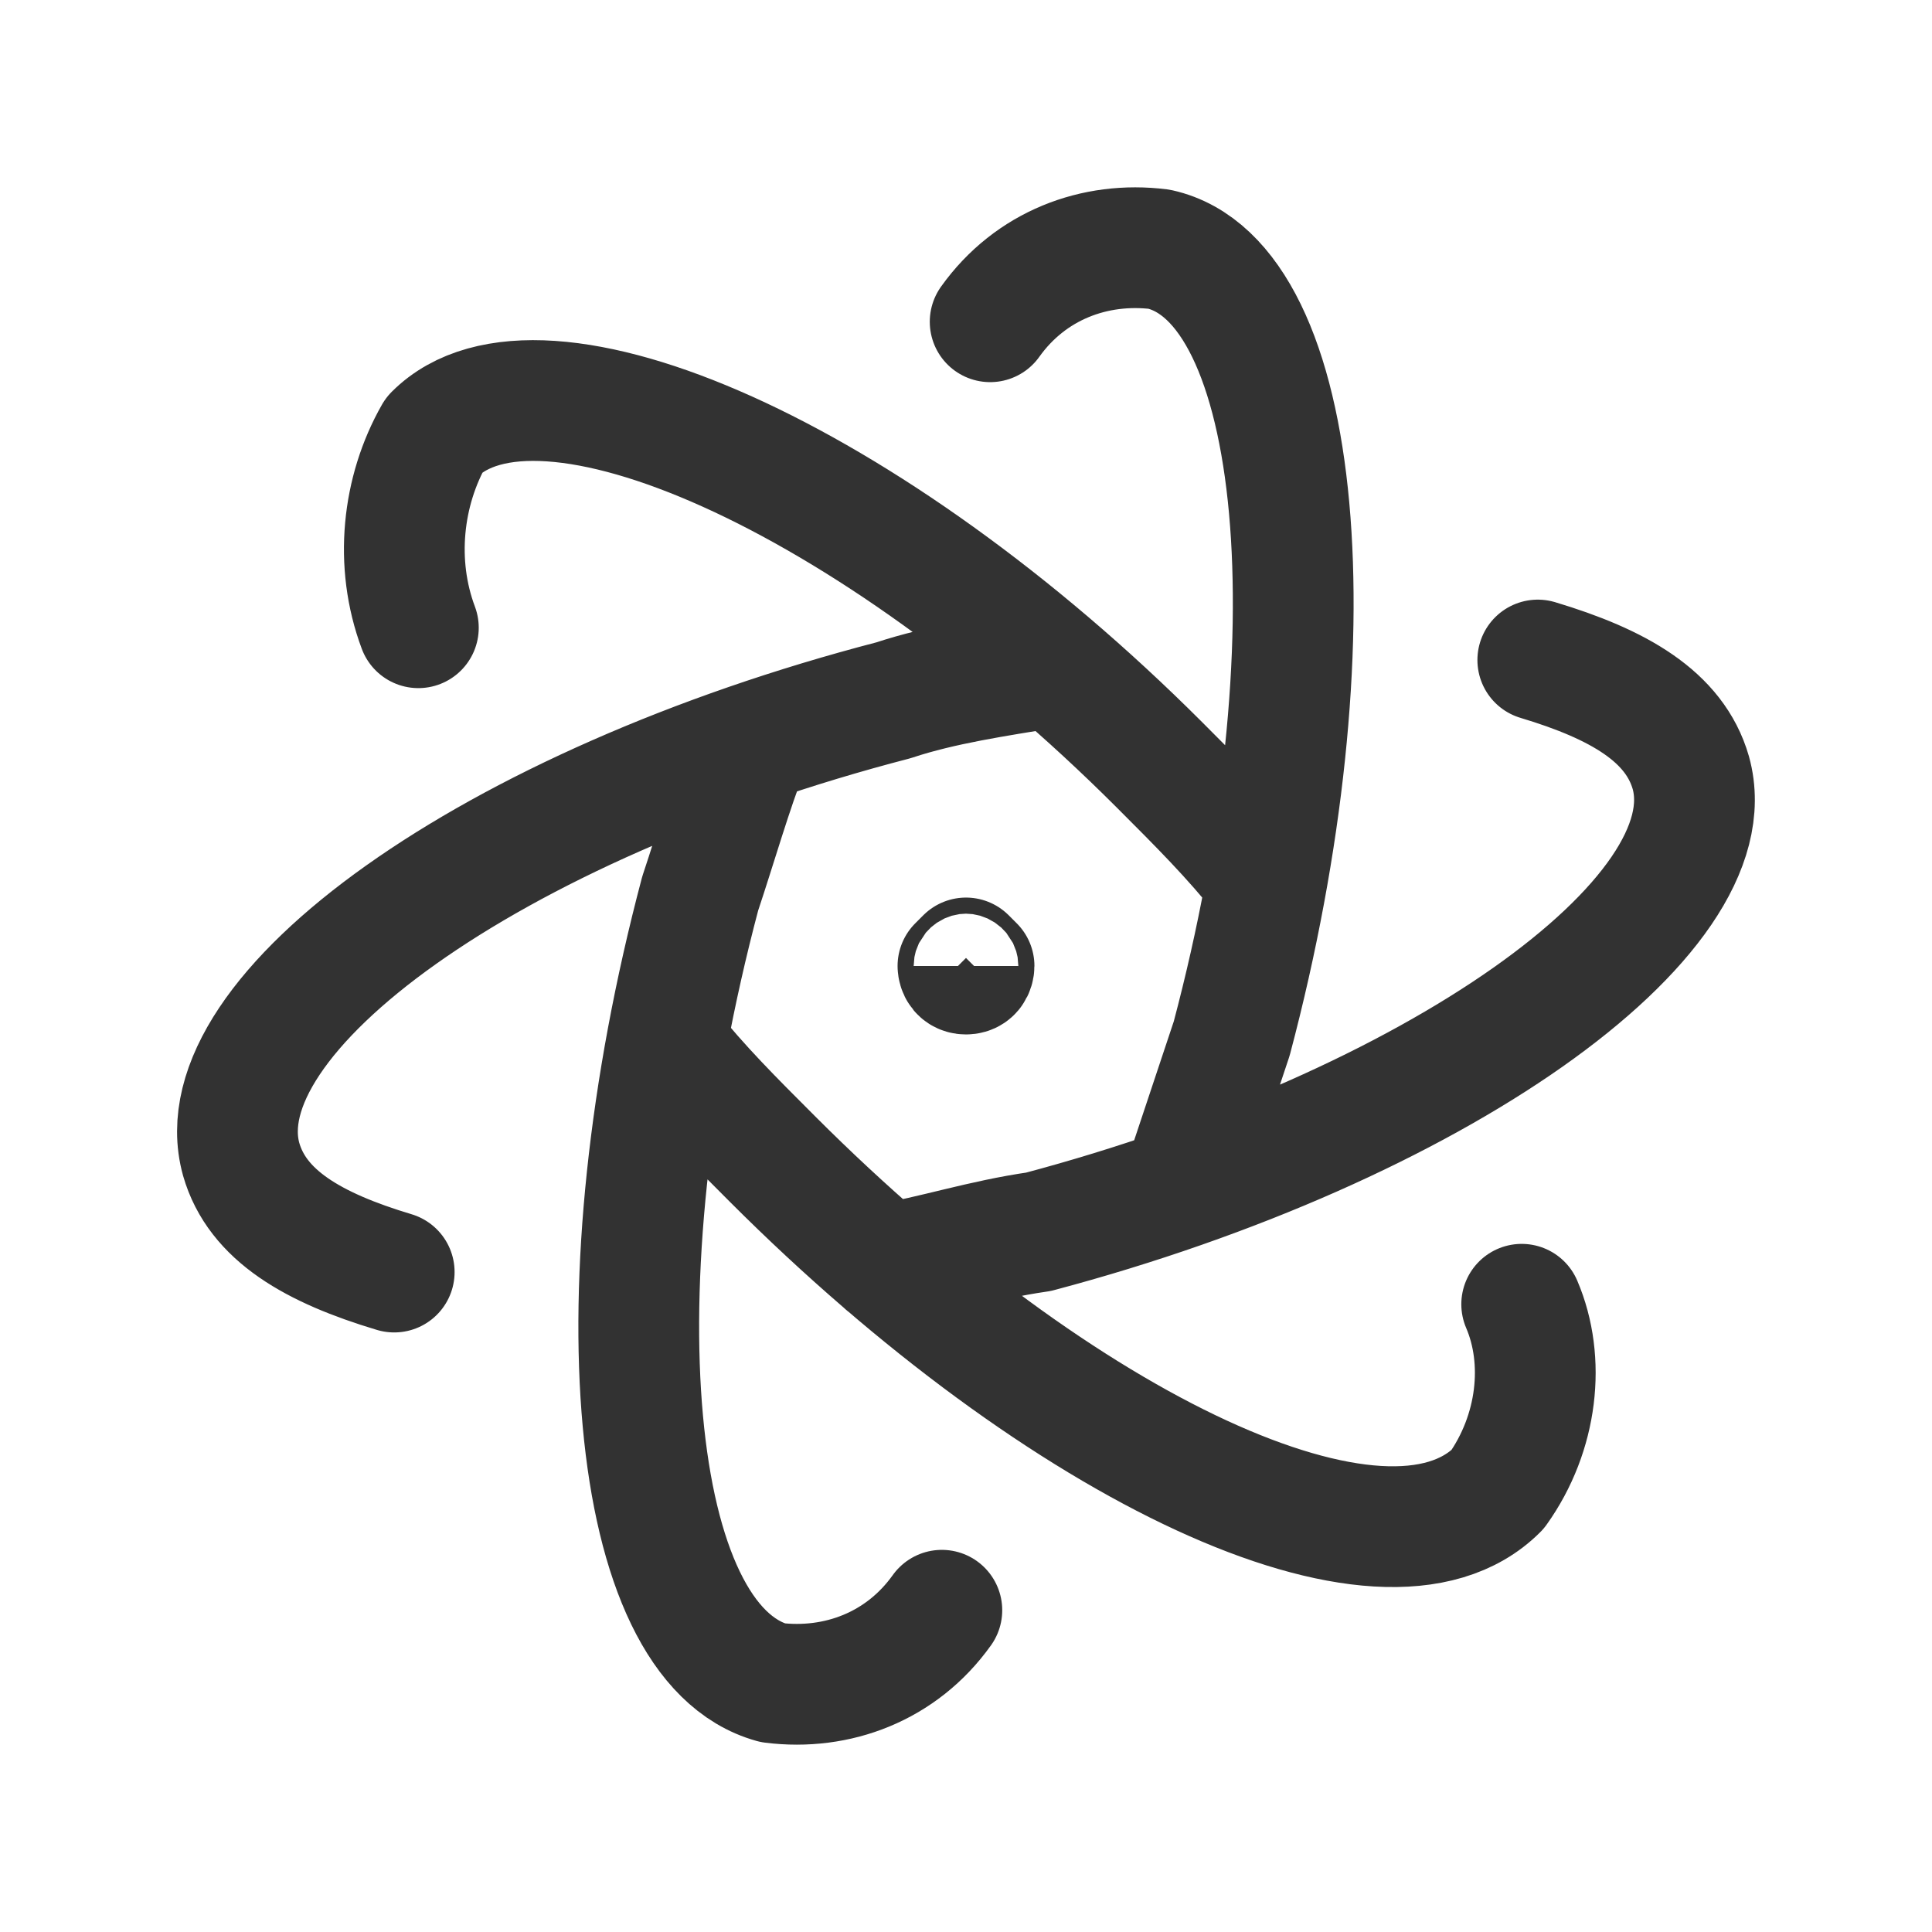
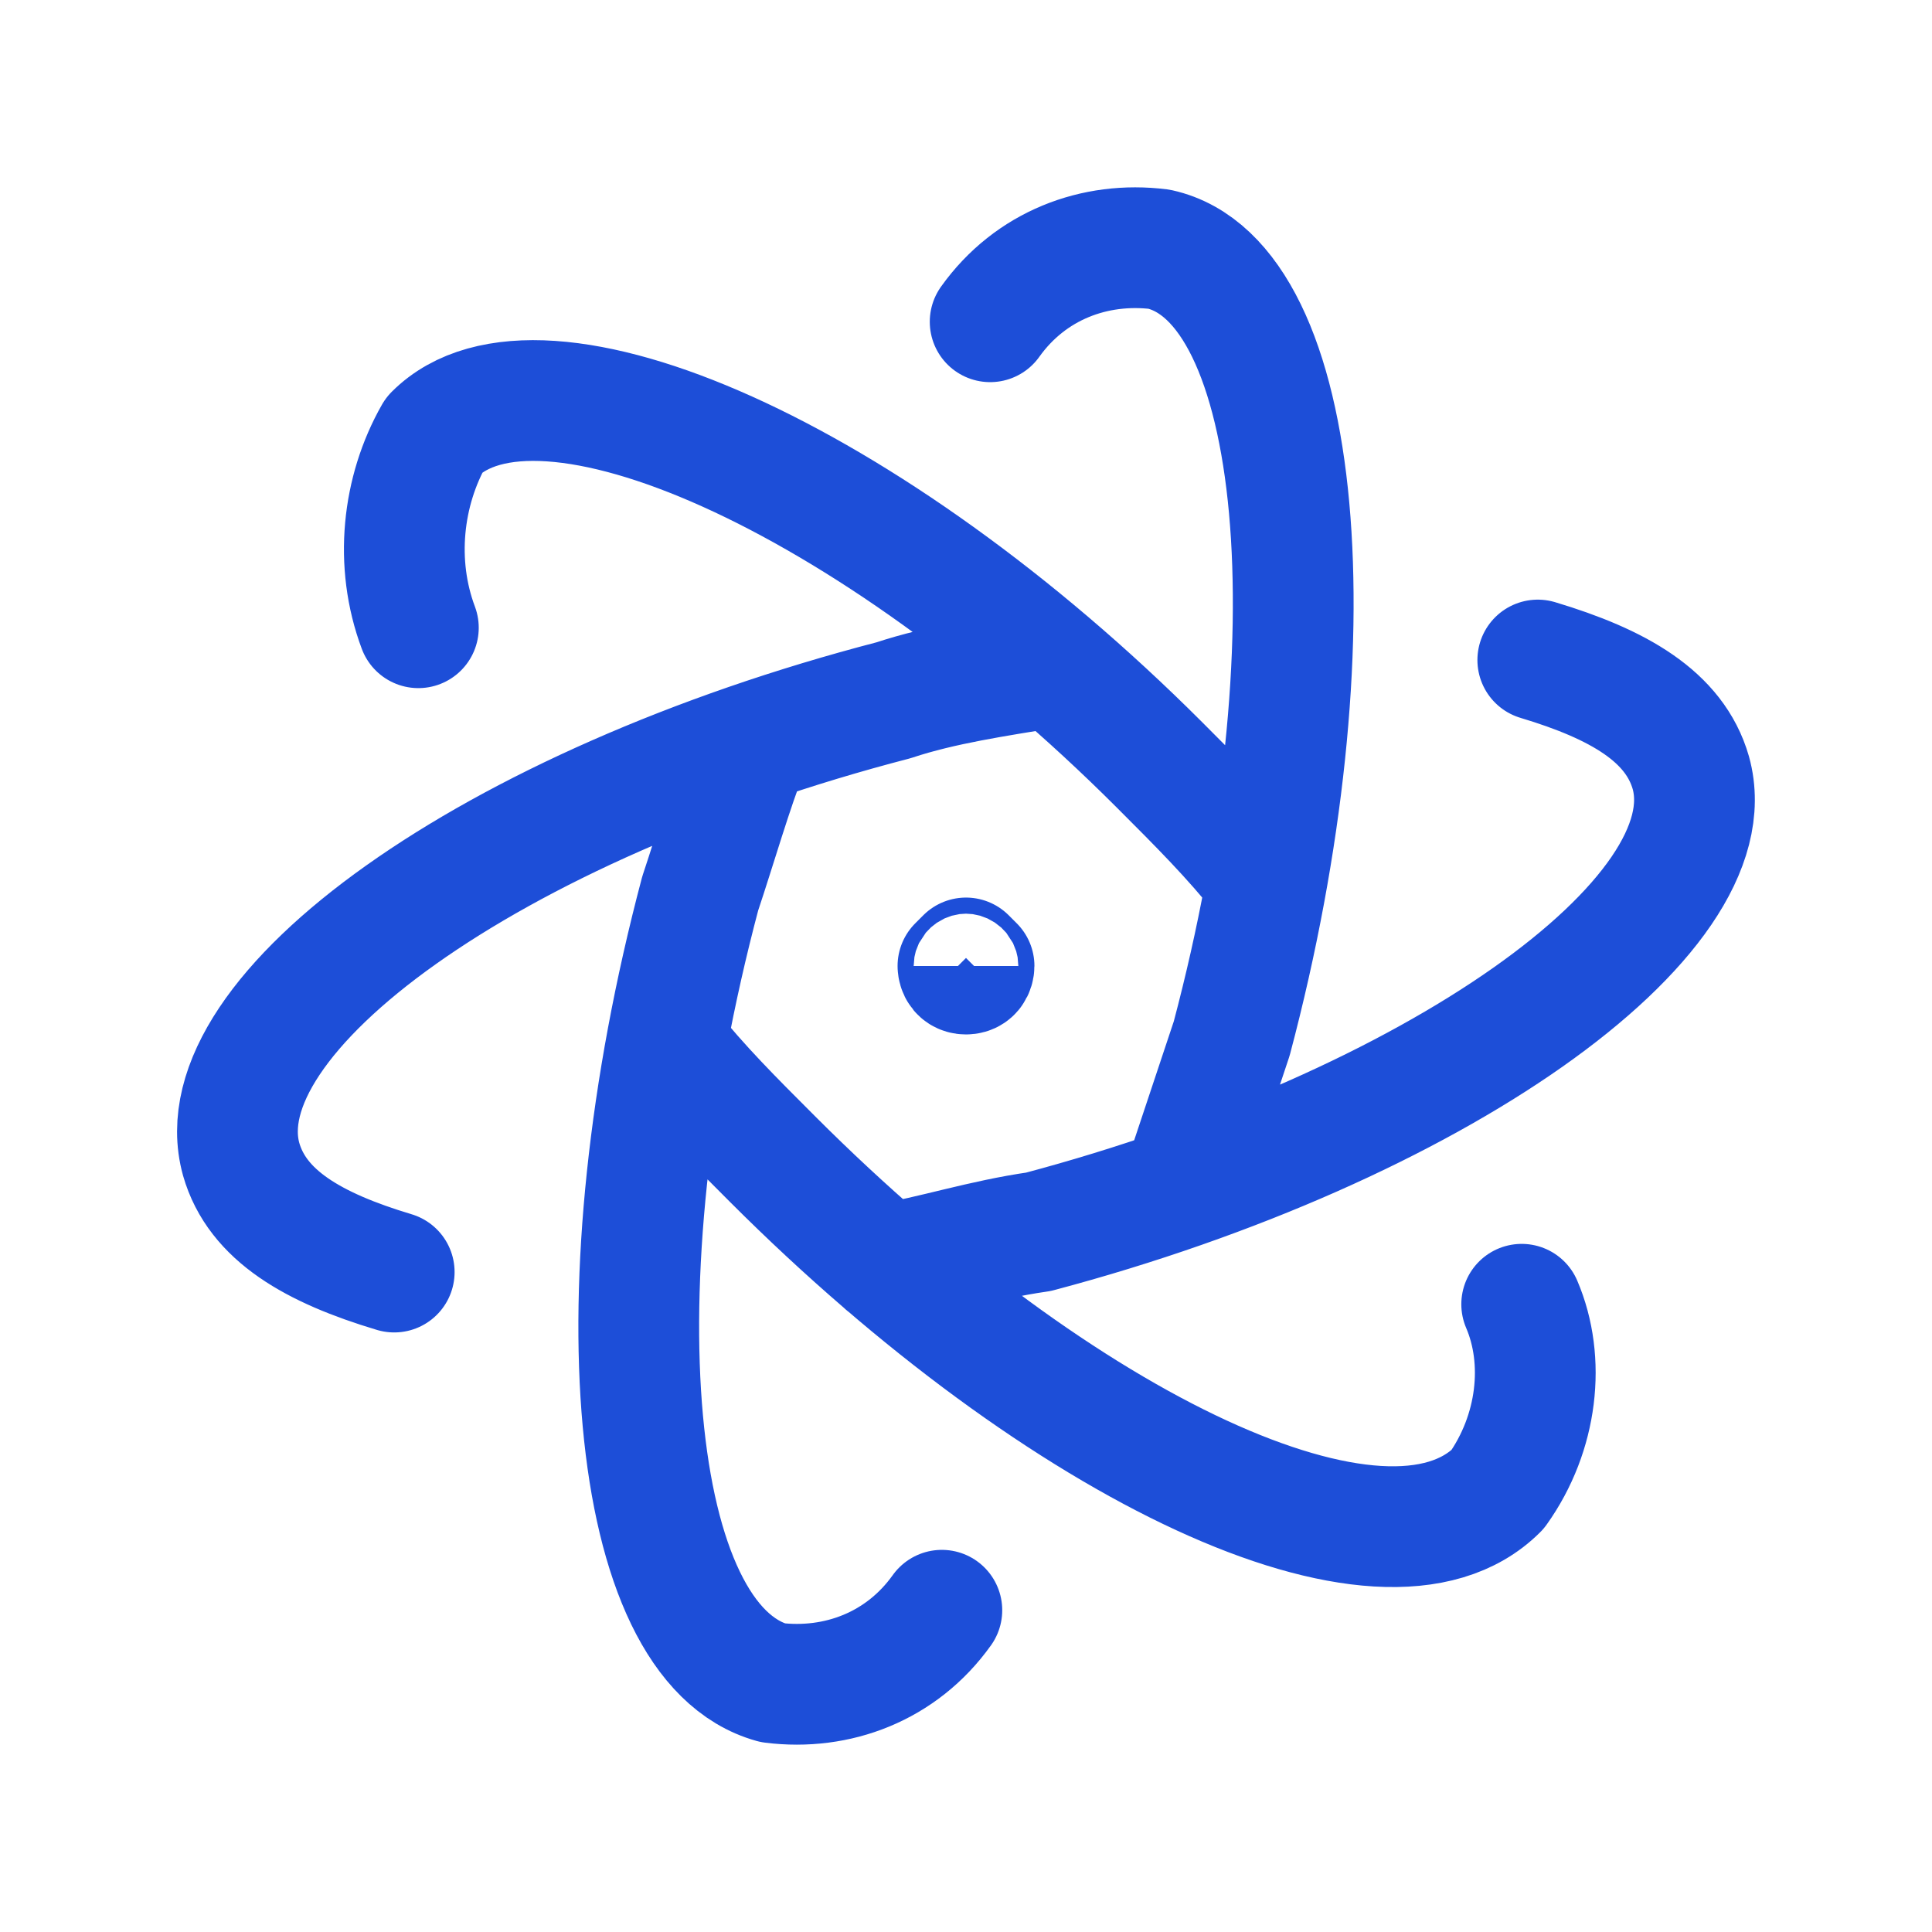
<svg xmlns="http://www.w3.org/2000/svg" width="24" height="24" viewBox="0 0 24 24" fill="none">
-   <path d="M14.701 14.701C14.901 14.101 15.101 13.501 15.301 12.9C16.602 7.998 16.202 3.497 14.401 3.096C13.601 2.996 12.8 3.296 12.3 3.997M11.7 20.003C11.2 20.704 10.399 21.004 9.599 20.904C7.798 20.404 7.398 16.002 8.698 11.1C8.899 10.499 9.099 9.799 9.299 9.299M10.999 15.702C11.6 15.602 12.2 15.402 12.9 15.302C17.802 14.001 21.504 11.4 21.004 9.599C20.803 8.899 20.103 8.499 19.103 8.199M4.897 15.802C3.896 15.502 3.196 15.101 2.996 14.401C2.496 12.6 6.097 9.999 11.1 8.699C11.7 8.499 12.4 8.399 13 8.299M8.298 13.001C8.698 13.501 9.099 13.901 9.599 14.401C13.2 18.003 17.202 19.903 18.603 18.503C19.103 17.802 19.203 16.902 18.903 16.202M5.197 7.798C4.897 6.998 4.997 6.098 5.397 5.397C6.698 4.097 10.799 5.898 14.401 9.499C14.901 9.999 15.301 10.399 15.701 10.9M12 12.1C12.1 12.1 12.1 12 12.1 12L12 11.9L11.9 12C11.9 12 11.9 12.1 12 12.1Z" stroke="#323232" stroke-width="1.5" stroke-linecap="round" stroke-linejoin="round" />
+   <path d="M14.701 14.701C14.901 14.101 15.101 13.501 15.301 12.9C16.602 7.998 16.202 3.497 14.401 3.096C13.601 2.996 12.8 3.296 12.3 3.997M11.7 20.003C11.2 20.704 10.399 21.004 9.599 20.904C7.798 20.404 7.398 16.002 8.698 11.1C8.899 10.499 9.099 9.799 9.299 9.299M10.999 15.702C11.6 15.602 12.2 15.402 12.9 15.302C17.802 14.001 21.504 11.4 21.004 9.599C20.803 8.899 20.103 8.499 19.103 8.199M4.897 15.802C3.896 15.502 3.196 15.101 2.996 14.401C2.496 12.6 6.097 9.999 11.1 8.699C11.7 8.499 12.4 8.399 13 8.299M8.298 13.001C8.698 13.501 9.099 13.901 9.599 14.401C13.2 18.003 17.202 19.903 18.603 18.503C19.103 17.802 19.203 16.902 18.903 16.202M5.197 7.798C4.897 6.998 4.997 6.098 5.397 5.397C6.698 4.097 10.799 5.898 14.401 9.499C14.901 9.999 15.301 10.399 15.701 10.9M12 12.1C12.1 12.1 12.1 12 12.1 12L12 11.9L11.9 12C11.9 12 11.9 12.1 12 12.1Z" stroke="#1D4ED8" stroke-width="1.5" stroke-linecap="round" stroke-linejoin="round" />
</svg>
